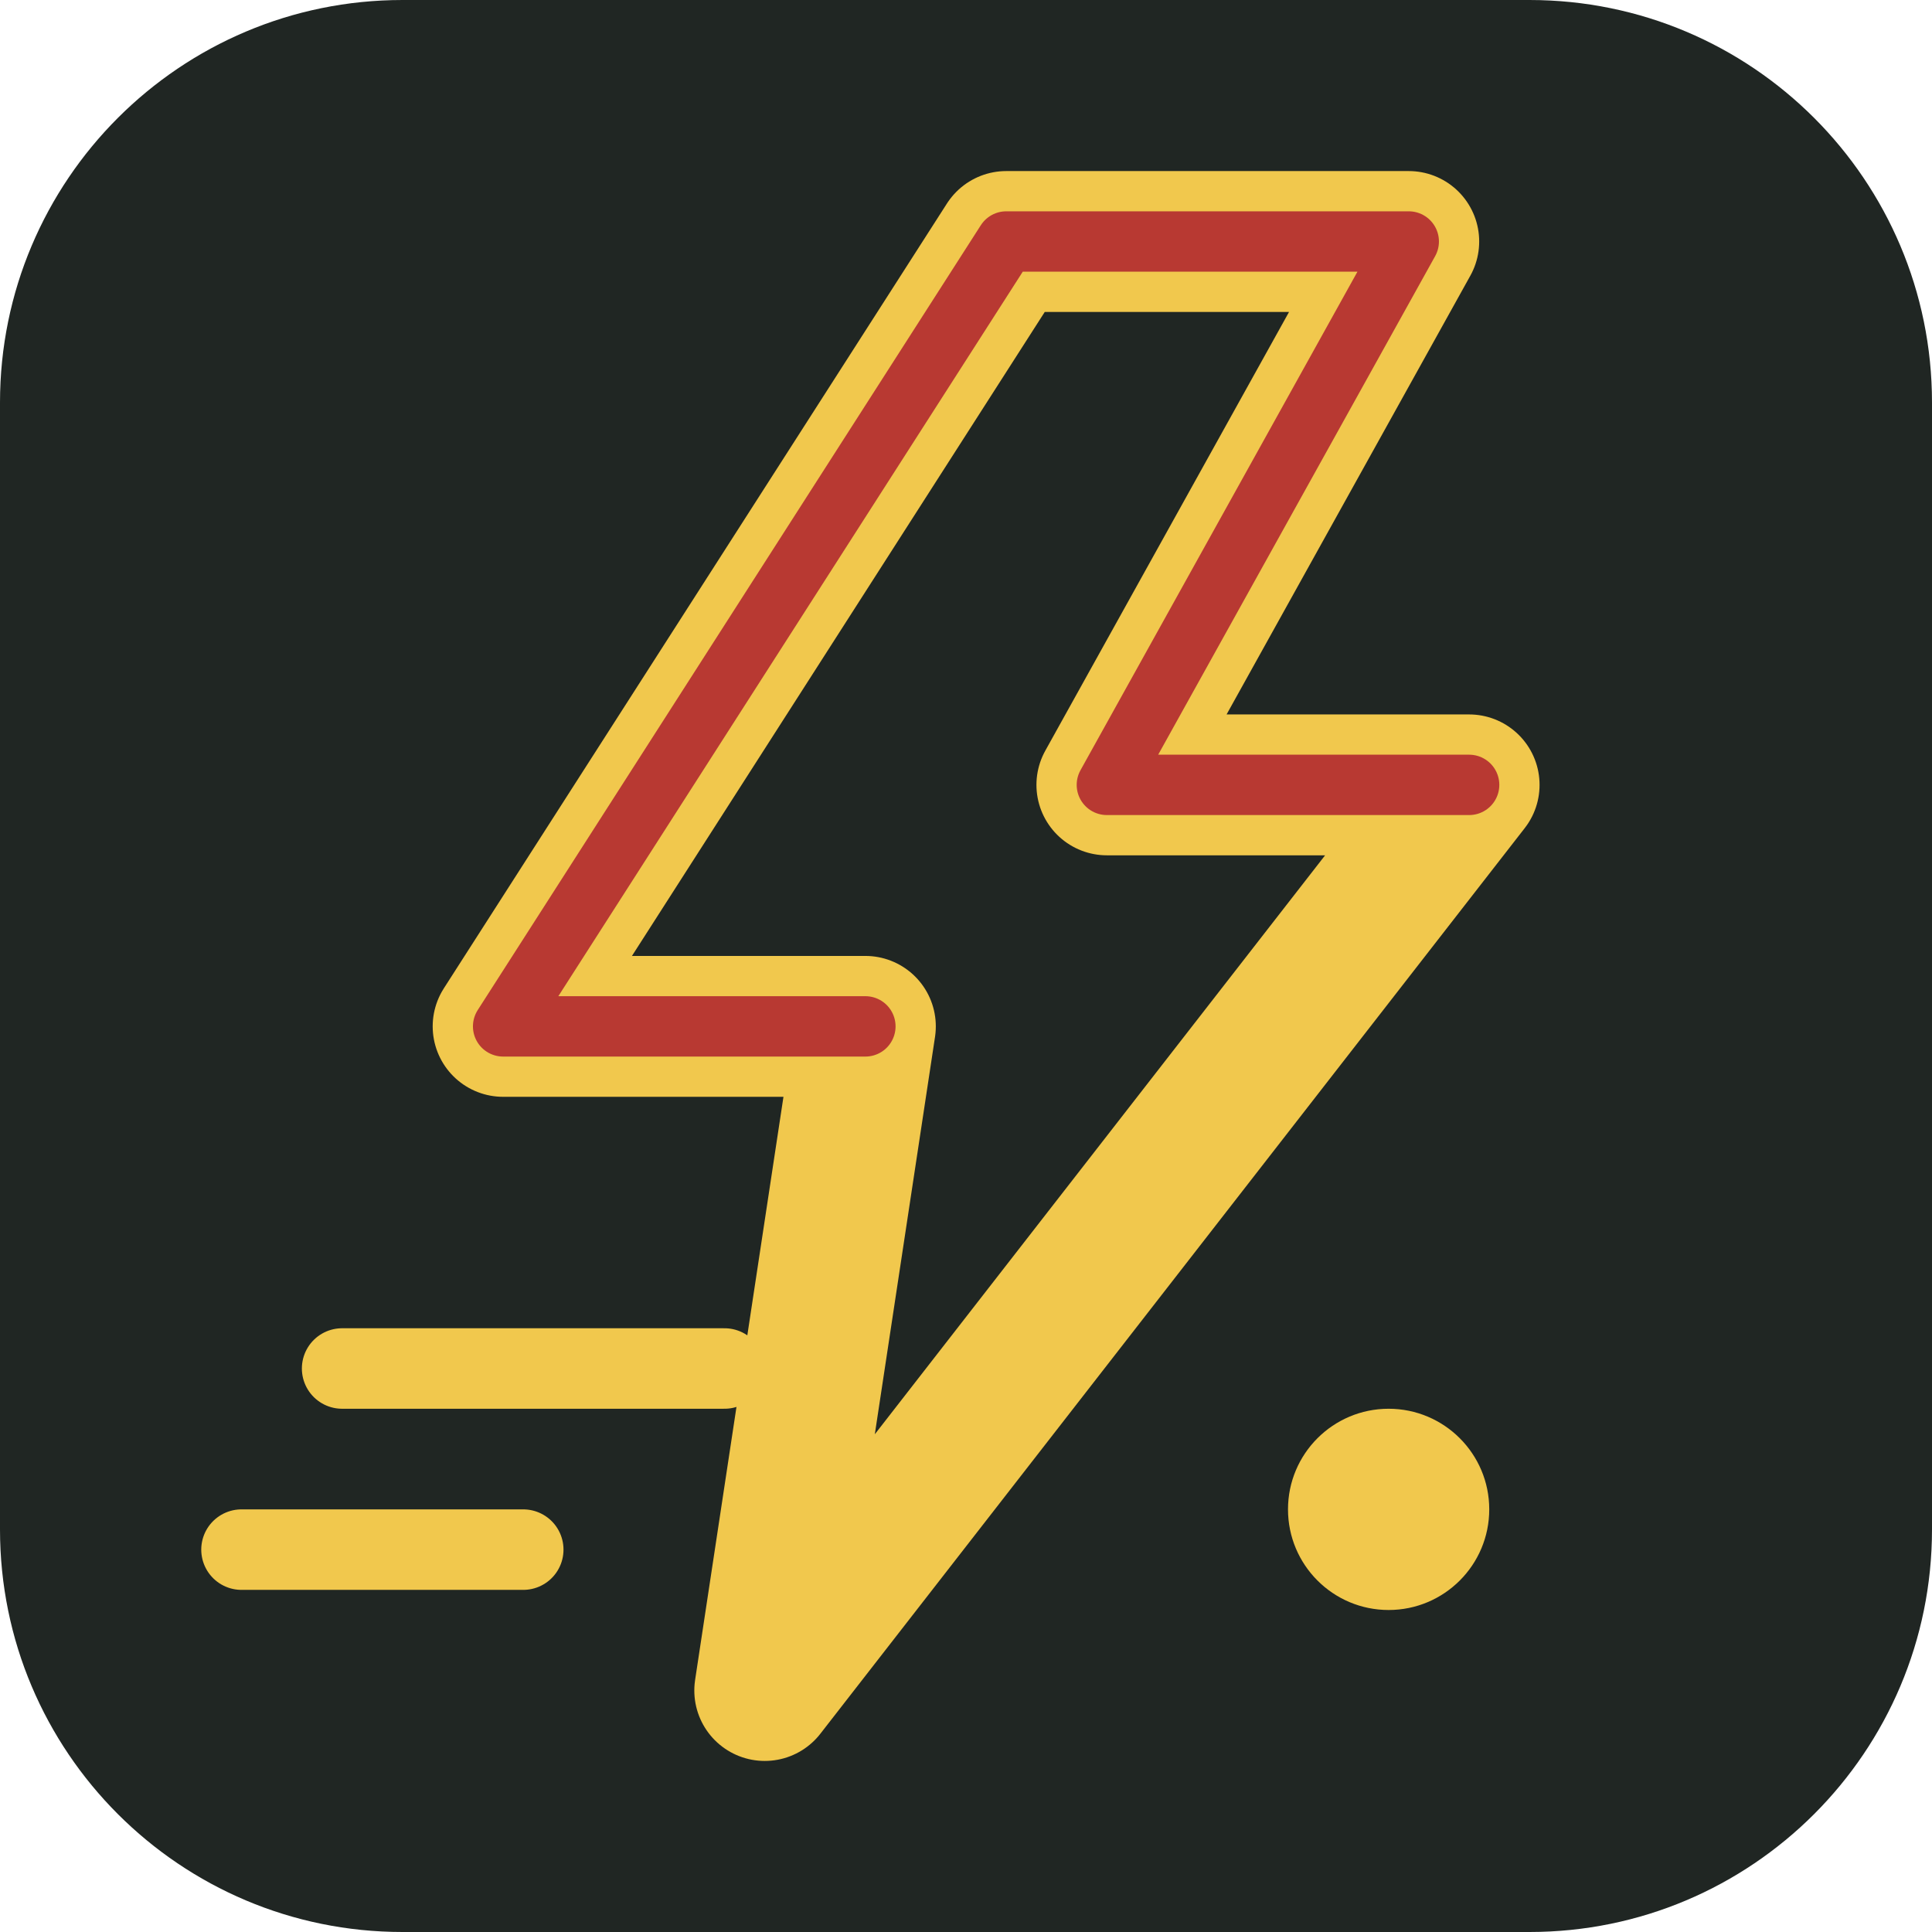
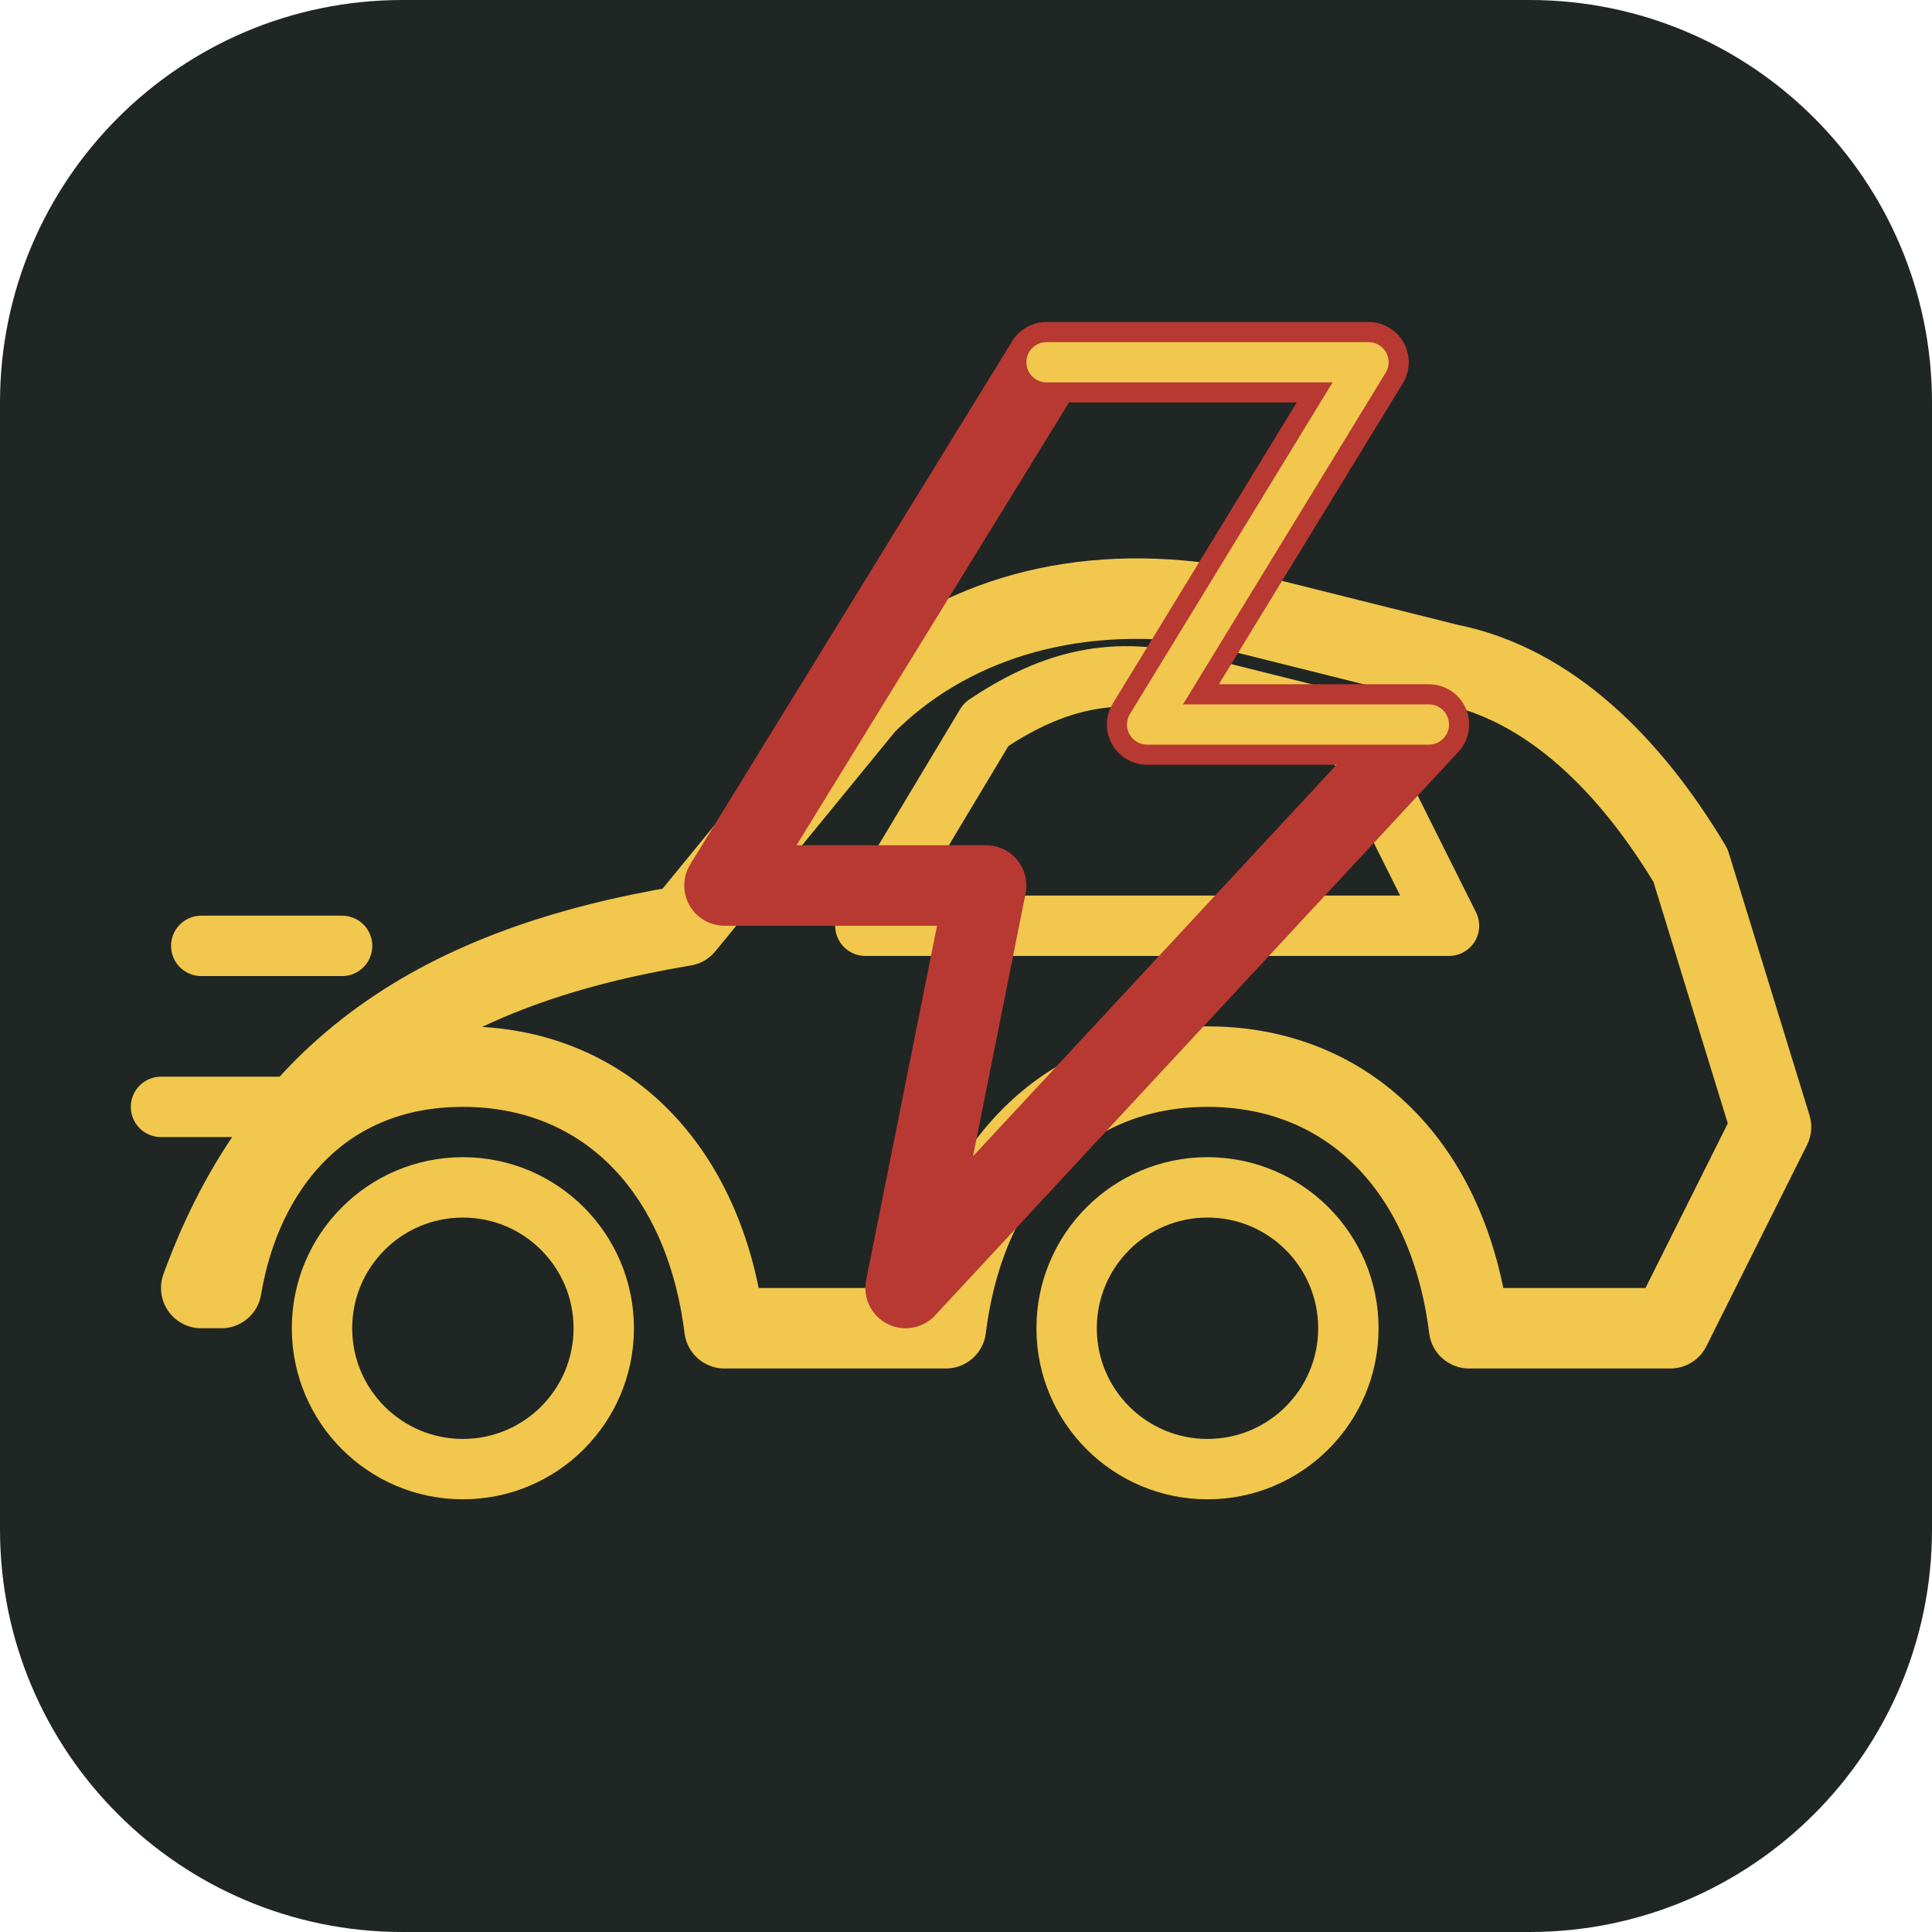
<svg xmlns="http://www.w3.org/2000/svg" width="96" height="96" viewBox="0 0 96 96" role="img" aria-labelledby="title desc">
  <rect width="96" height="96" rx="20" fill="#202623" />
-   <path d="M50 12H70L55 39H73L38 84L43 51H25L50 12Z" fill="none" stroke="#F1C84D" stroke-width="7" stroke-linejoin="round" />
-   <path d="M43 51H25L50 12H70L55 39H73" fill="none" stroke="#B83932" stroke-width="3" stroke-linecap="round" stroke-linejoin="round" />
-   <path d="M17 68h19M12 77h14" fill="none" stroke="#F1C84D" stroke-width="4" stroke-linecap="round" />
-   <circle cx="69" cy="75" r="5" fill="#F1C84D" />
+   <path d="M10 64C14 53 22 48 34 46L43 35C47 31 53 29 60 30L72 33C77 34 81 38 84 43L88 56L83 66H73C72 58 67 53 60 53C53 53 48 58 47 66H36C35 58 30 53 23 53C16 53 12 58 11 64Z" fill="none" stroke="#F1C84D" stroke-width="4" stroke-linecap="round" stroke-linejoin="round" />
+   <path d="M43 46L49 36C52 34 55 33 59 34L67 36L72 46Z" fill="none" stroke="#F1C84D" stroke-width="3" stroke-linecap="round" stroke-linejoin="round" />
+   <circle cx="23" cy="66" r="7" fill="#202623" stroke="#F1C84D" stroke-width="3" />
+   <circle cx="60" cy="66" r="7" fill="#202623" stroke="#F1C84D" stroke-width="3" />
+   <path d="M52 18H68L57 36H71L45 64L49 44H36L52 18Z" fill="none" stroke="#B83932" stroke-width="4" stroke-linejoin="round" />
+   <path d="M52 18H68L57 36H71" fill="none" stroke="#F1C84D" stroke-width="2" stroke-linecap="round" stroke-linejoin="round" />
+   <path d="M14 55H8M17 47H10" fill="none" stroke="#F1C84D" stroke-width="3" stroke-linecap="round" />
</svg>
